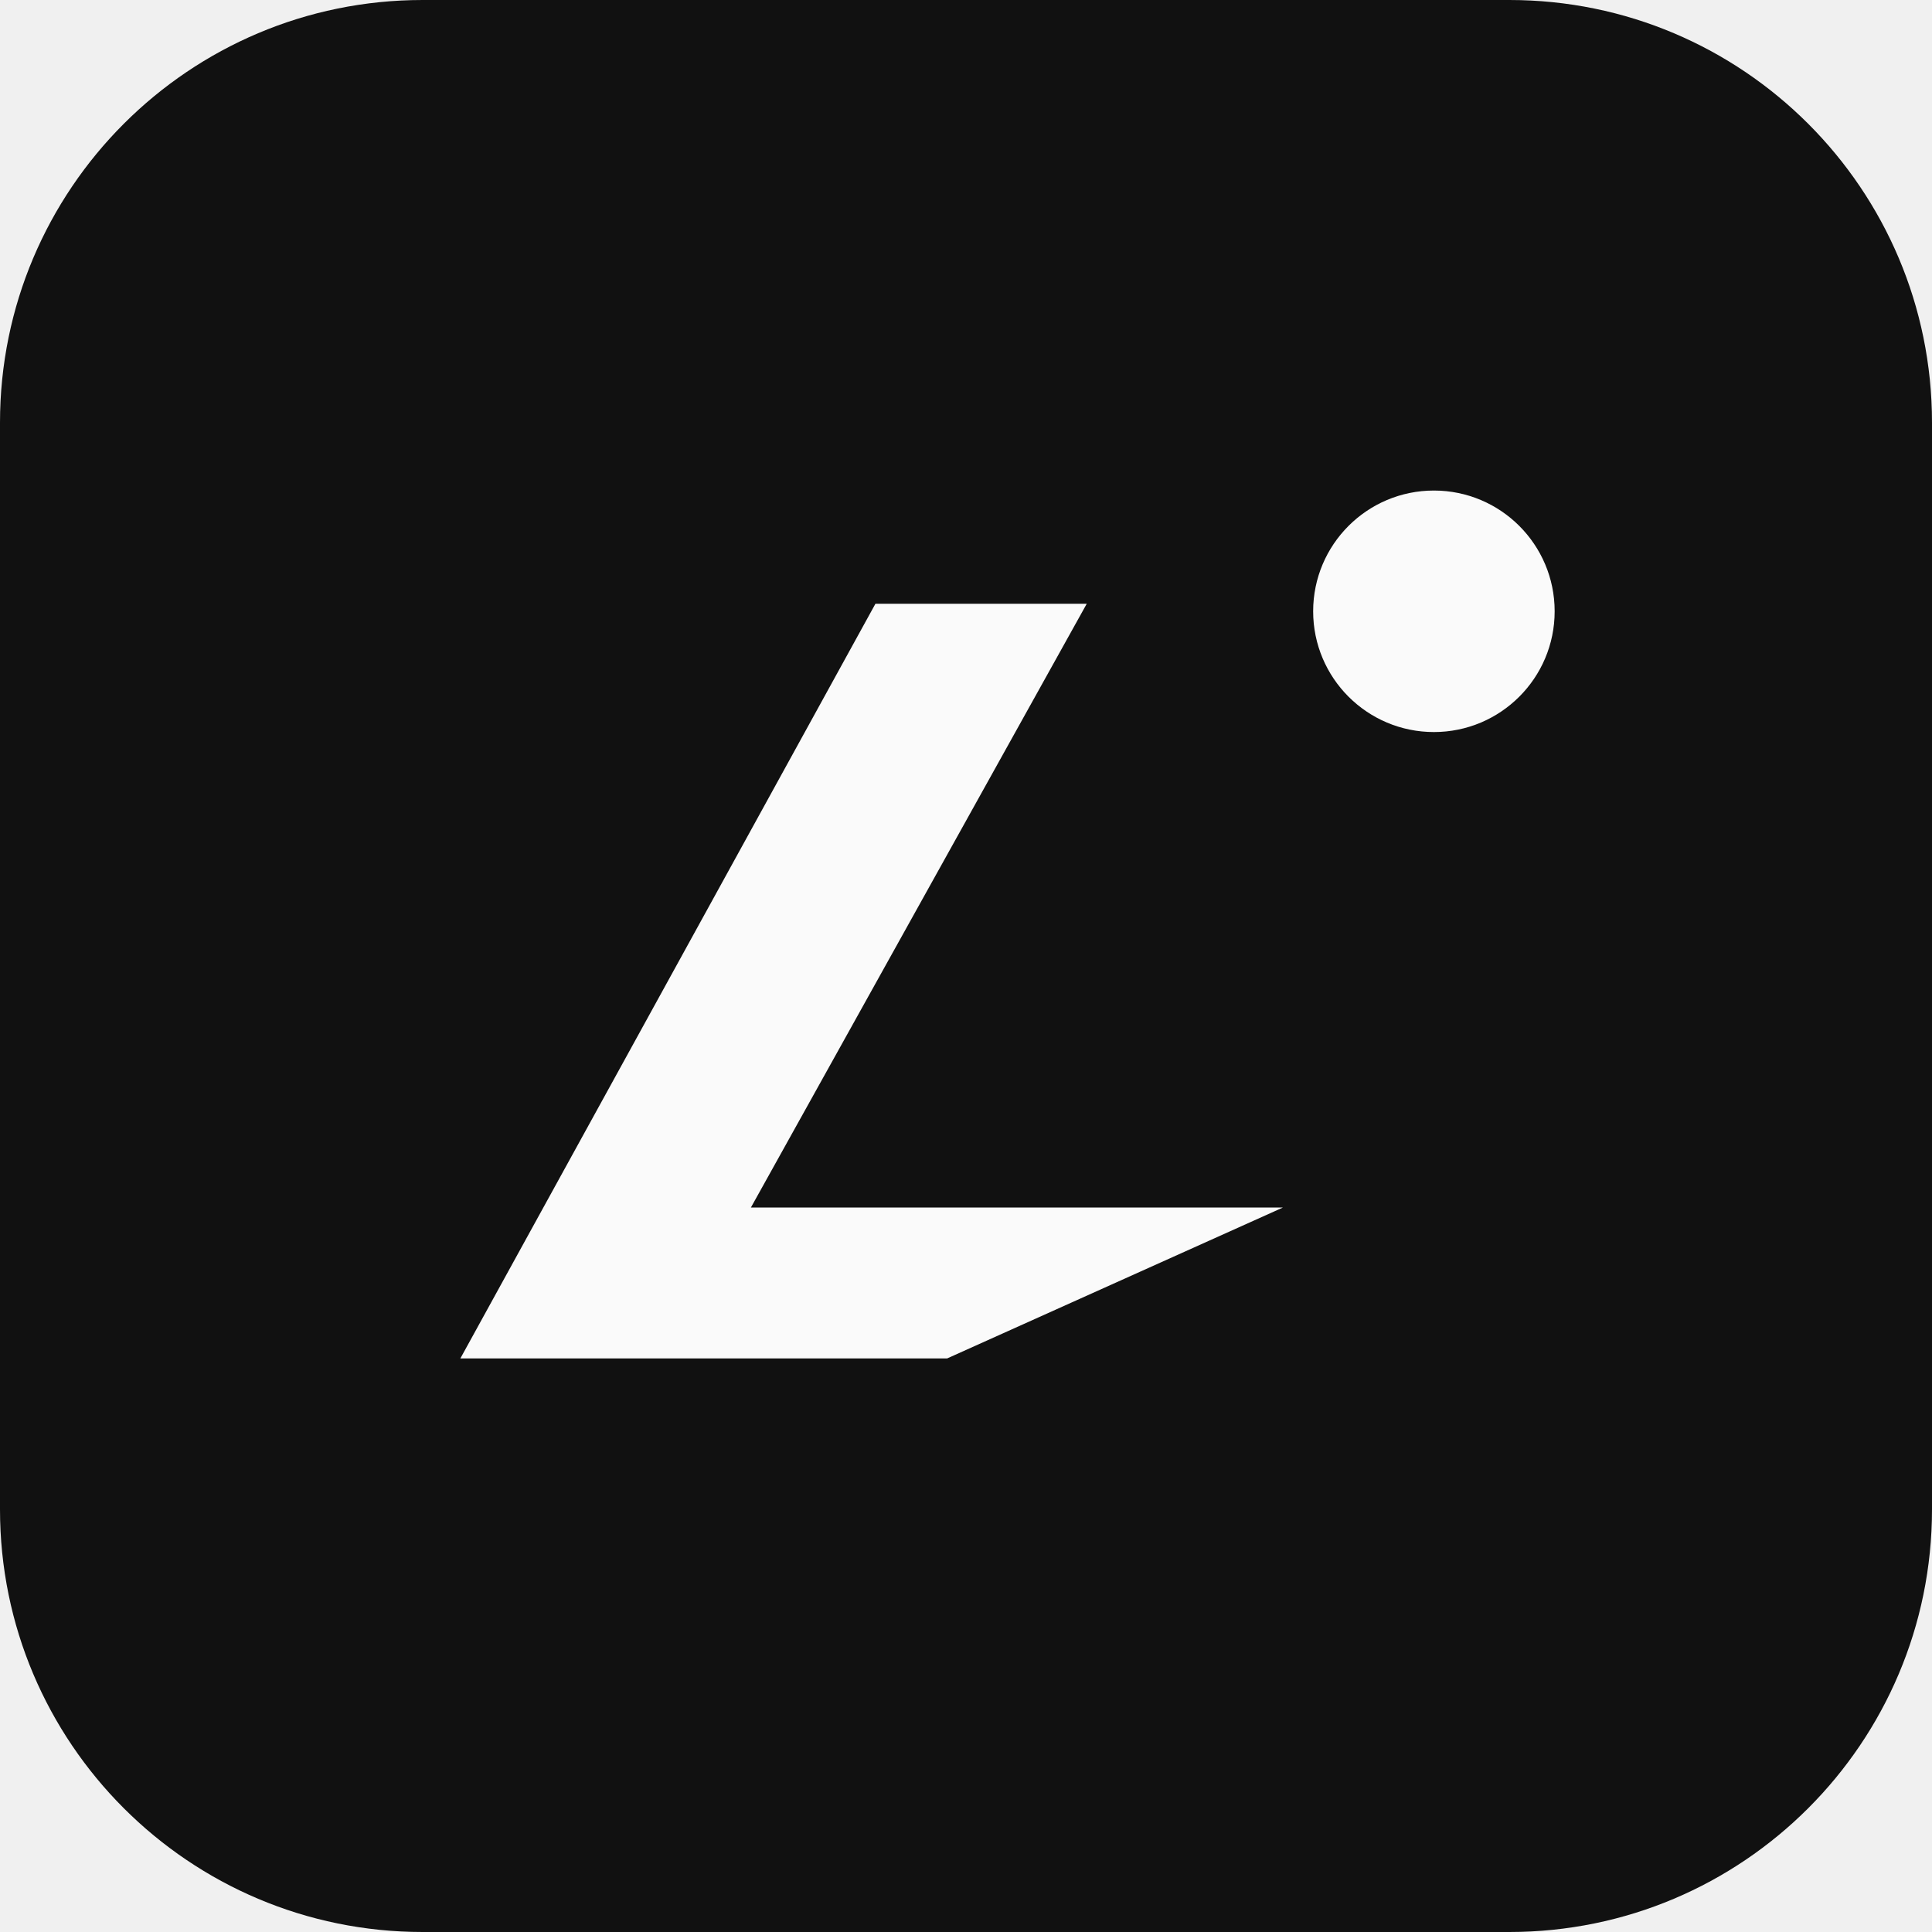
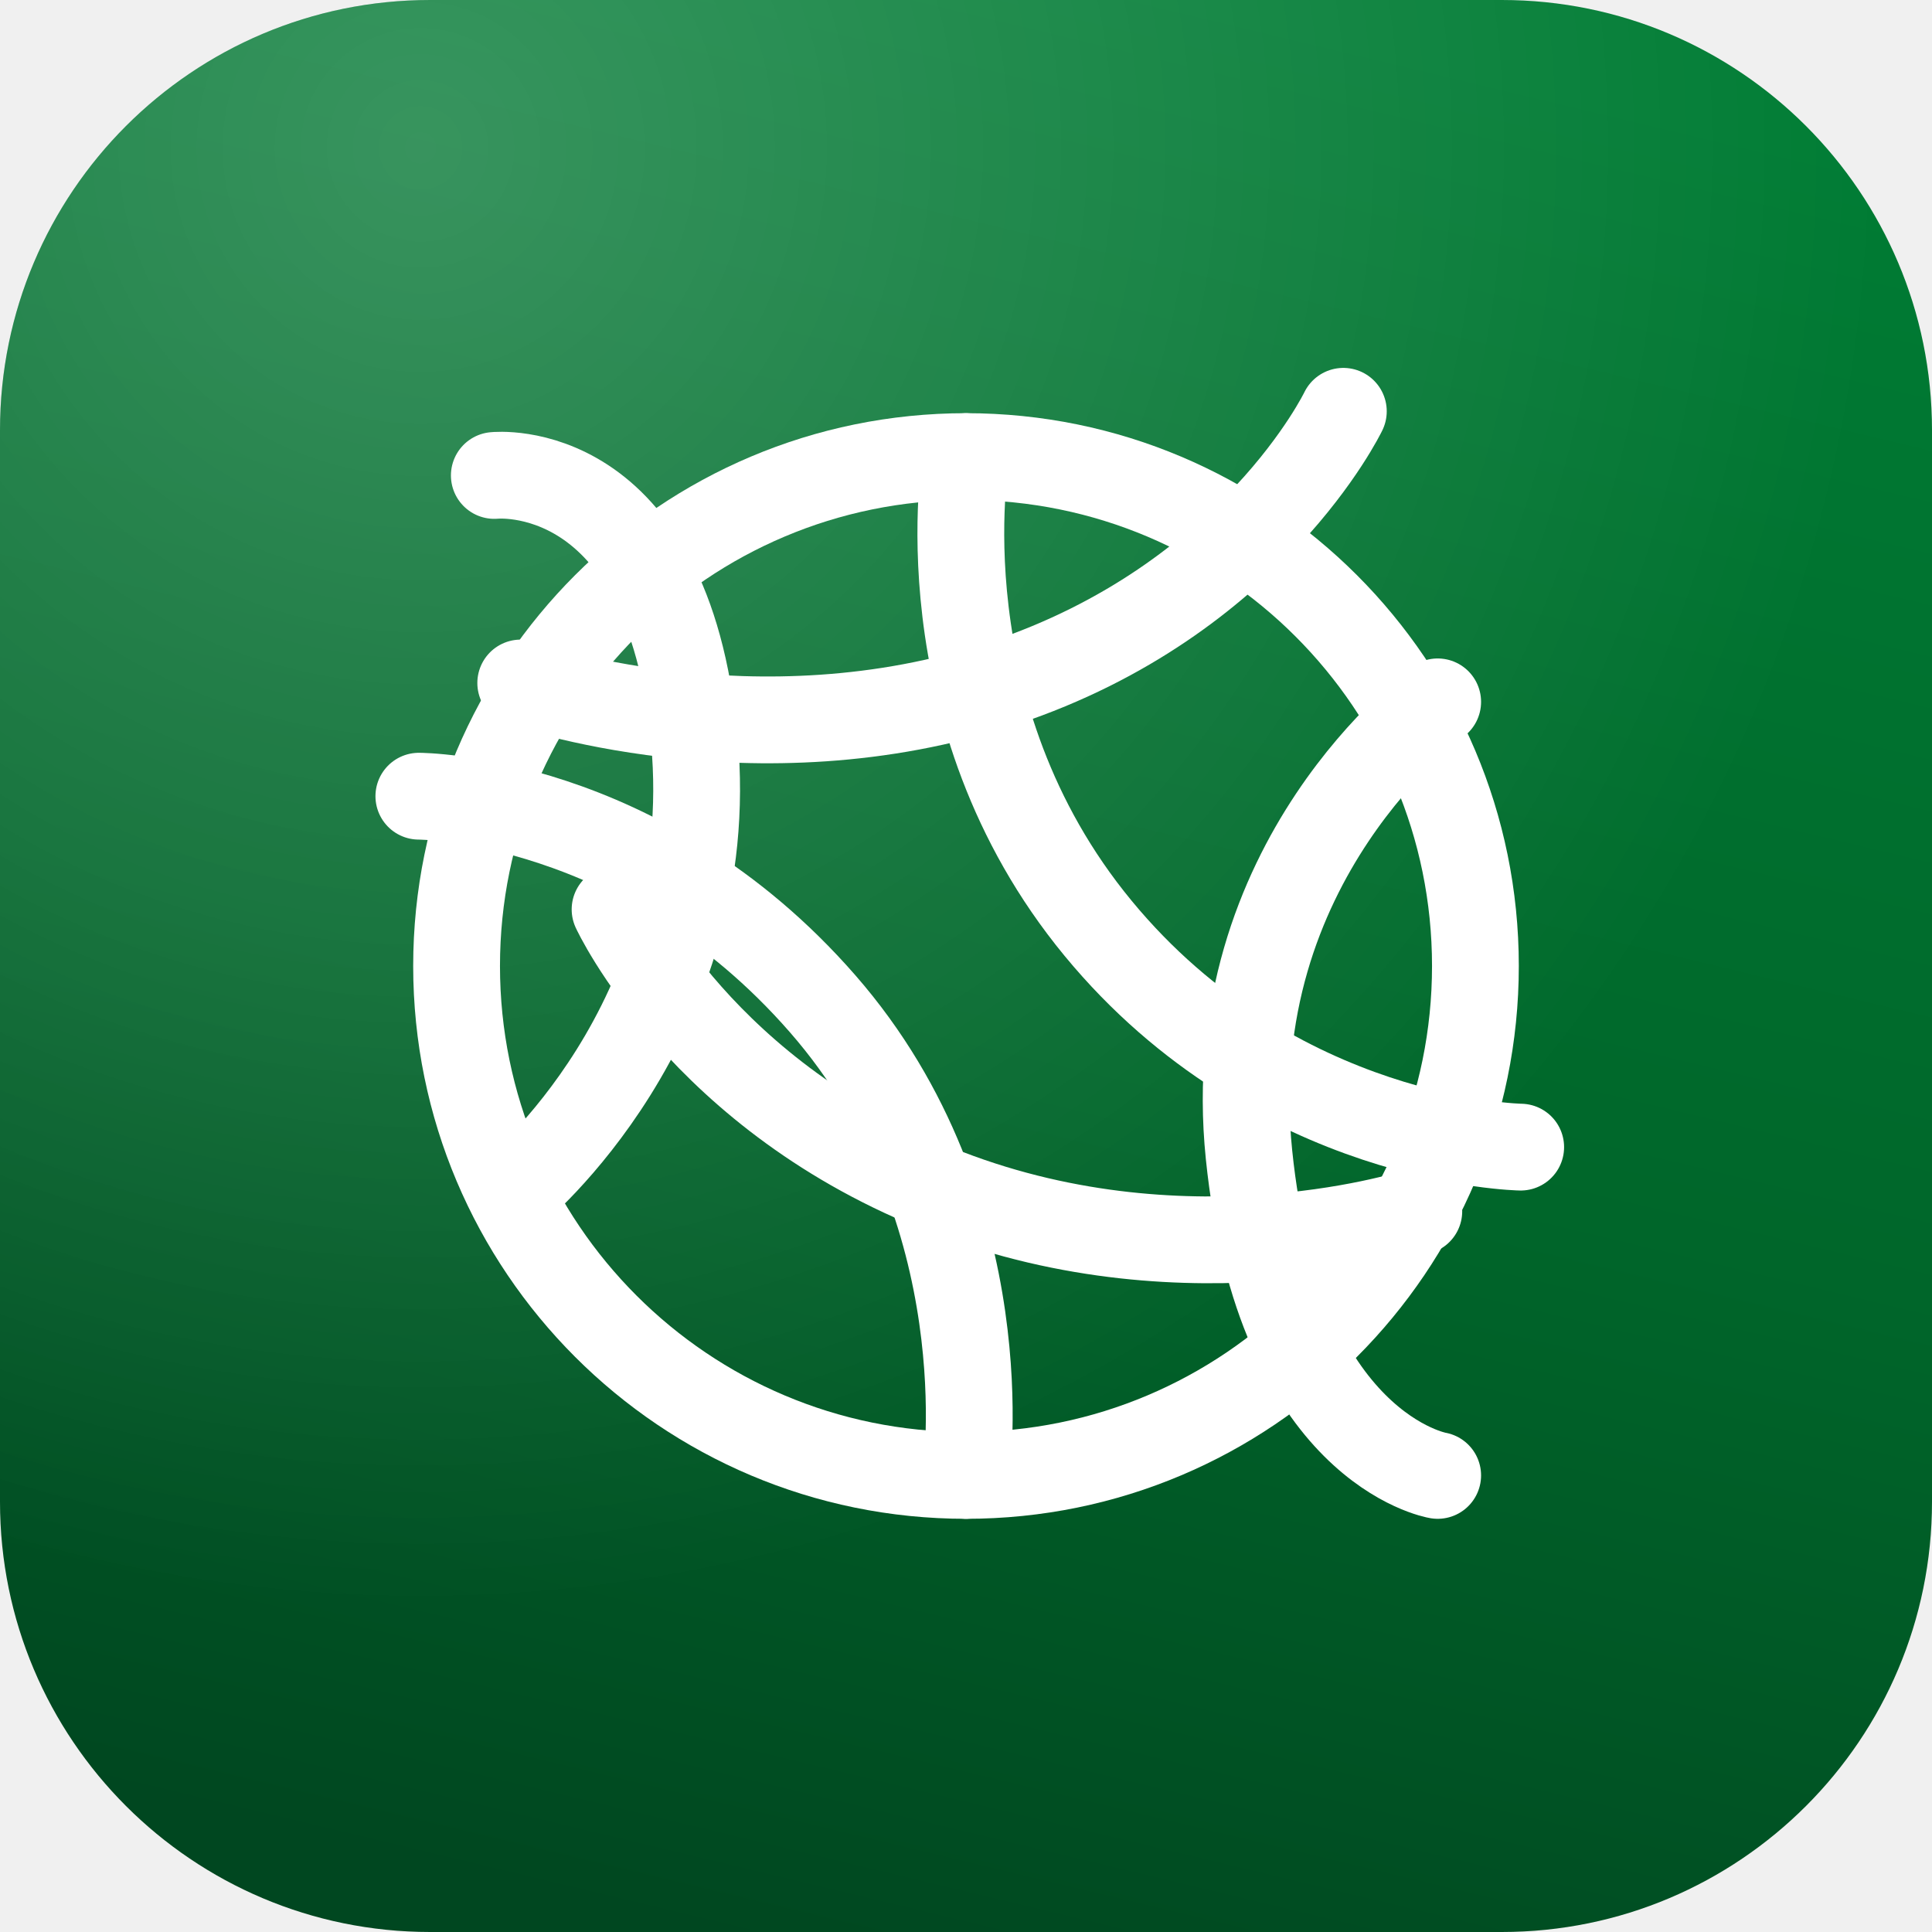
- <svg xmlns="http://www.w3.org/2000/svg" width="512" height="512" viewBox="0 0 512 512" fill="none">
-   <rect width="512" height="512" rx="112" fill="#111111" />
-   <path d="M122 360L232 160H288L199 320H340L251 360H122Z" fill="#FAFAFA" />
-   <circle cx="380" cy="162" r="32" fill="#FAFAFA" />
+ <svg xmlns="http://www.w3.org/2000/svg" viewBox="0 0 512 512" width="512" height="512">
+   <defs>
+     <linearGradient id="a-go" x1="0.62" y1="0" x2="0.38" y2="1">
+       <stop offset="0" stop-color="#007c34" />
+       <stop offset=".55" stop-color="#00662a" />
+       <stop offset="1" stop-color="#004720" />
+     </linearGradient>
+     <radialGradient id="a-sh" cx=".22" cy=".08" r=".75">
+       <stop offset="0" stop-color="#fff" stop-opacity=".22" />
+       <stop offset="1" stop-color="#fff" stop-opacity="0" />
+     </radialGradient>
+   </defs>
+   <rect width="512" height="512" rx="114" fill="url(#a-go)" />
+   <rect width="512" height="512" rx="114" fill="url(#a-sh)" />
+   <g transform="translate(96 96) scale(10)" fill="none" stroke-linecap="round" stroke-linejoin="round" stroke="#fff" stroke-width="2.3">
+     <circle cx="16" cy="16" r="13.5" />
+     <path d="M16 2.5c0 0-1.2 6.8 3.5 12.5s11.2 5.8 11.2 5.8" />
+     <path d="M4.2 8.5c0 0 6.2 2.2 12.8 0s9-7.2 9-7.2" />
+     <path d="M4 22c0 0 5.5-4.5 4.8-12S3.5 3 3.5 3" />
+     <path d="M16 29.5c0 0 1-7-3.8-12.5S1.5 11.5 1.5 11.5" />
+     <path d="M28 22.5c0 0-6 2-12.5-.5s-8.8-7.5-8.8-7.5" />
+     <path d="M28.5 9c0 0-5.8 4.2-5 12s5 8.5 5 8.5" />
+   </g>
</svg>
